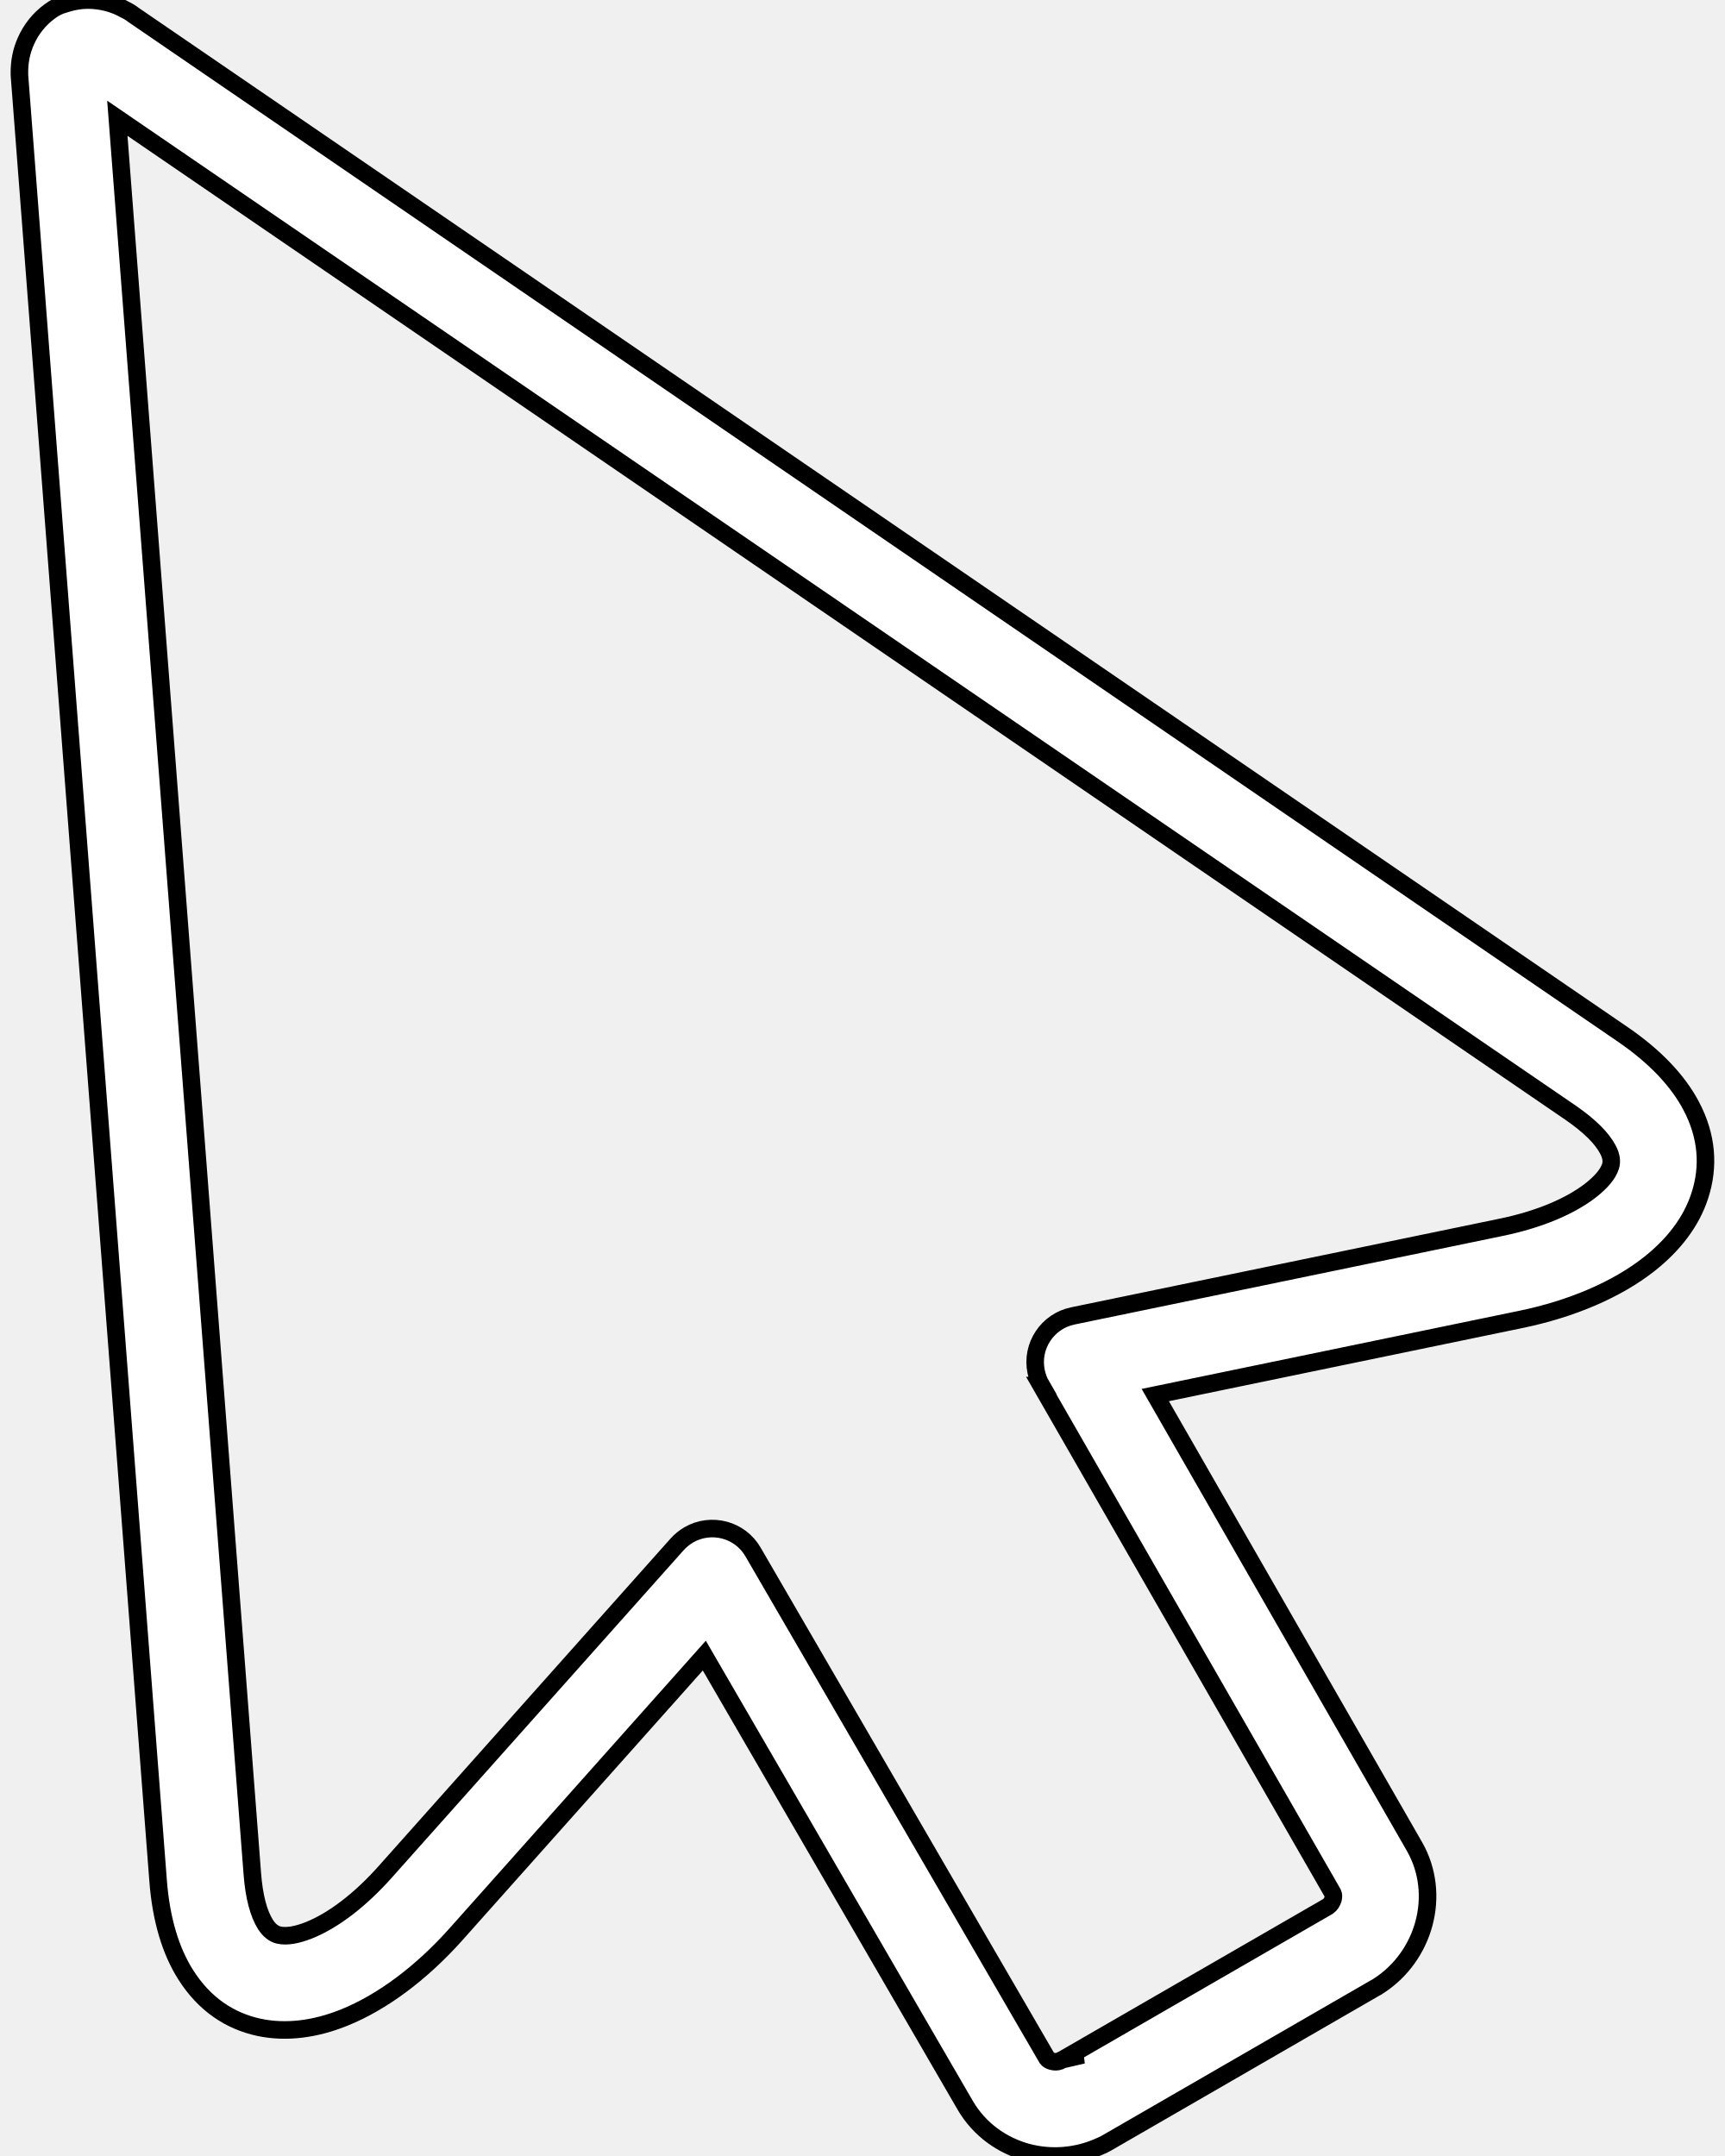
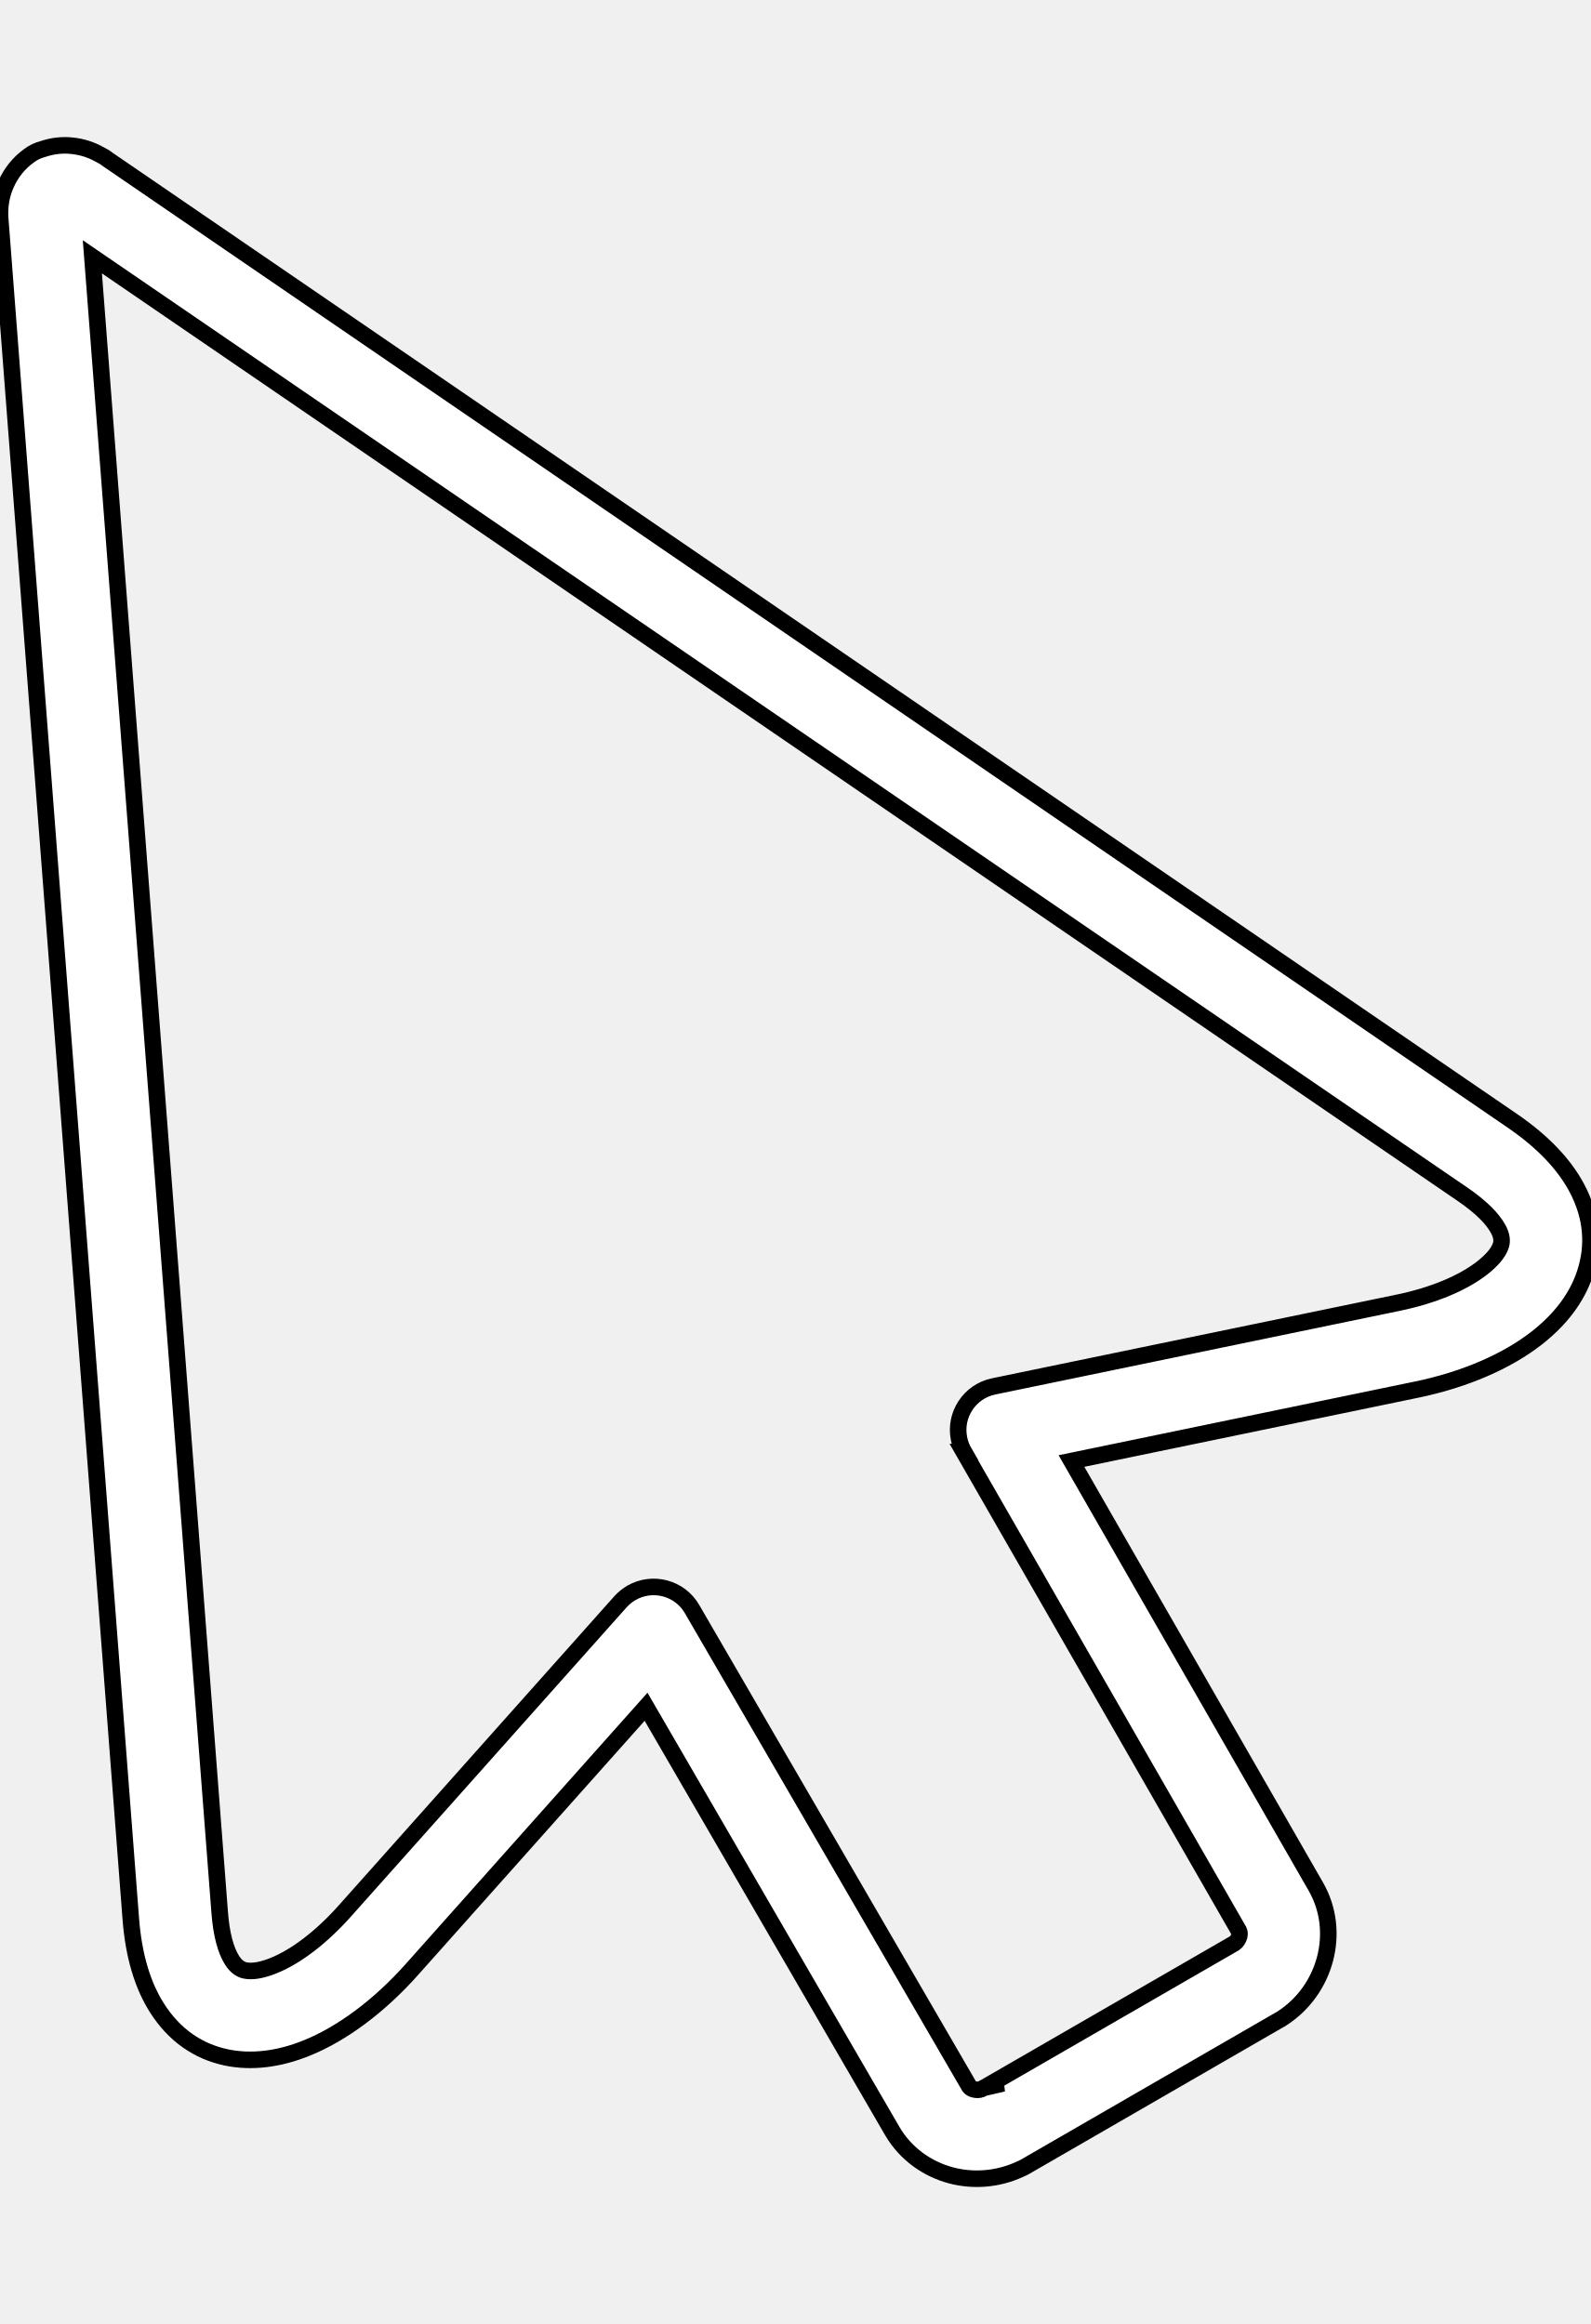
- <svg xmlns="http://www.w3.org/2000/svg" version="1.1" id="Layer_1" x="0px" y="0px" viewBox="0 0 96.09 122.88" width="16" height="20" style="enable-background:new 0 0 96.09 122.88" xml:space="preserve">
+ <svg xmlns="http://www.w3.org/2000/svg" version="1.1" id="Layer_1" x="0px" y="0px" viewBox="0 0 96.09 122.88" width="13" height="19" style="enable-background:new 0 0 96.09 122.88" xml:space="preserve">
  <g>
    <path fill="#ffffff" stroke="#000000" stroke-width="1" d="M61.61,122.31c-1.34,0.62-2.82,0.72-4.15,0.37c-1.46-0.39-2.75-1.31-3.55-2.67L39.03,94.36l-14.15,15.88       c-1.97,2.21-4.21,3.88-6.37,4.75c-1.66,0.67-3.31,0.88-4.84,0.56c-1.69-0.36-3.14-1.33-4.2-3.01c-0.84-1.33-1.4-3.11-1.57-5.39       L0.01,4.41C0,4.33,0,4.25,0,4.18c-0.01-0.64,0.11-1.27,0.37-1.84c0.29-0.66,0.76-1.26,1.37-1.7C2,0.44,2.28,0.31,2.58,0.23       c0.59-0.2,1.2-0.27,1.79-0.2C4.94,0.09,5.5,0.26,6.01,0.55C6.18,0.63,6.35,0.73,6.5,0.85l84.88,58.11c1.88,1.29,3.14,2.66,3.88,4.05       c0.93,1.75,1.04,3.49,0.5,5.14c-0.48,1.49-1.5,2.81-2.9,3.91c-1.82,1.43-4.39,2.54-7.3,3.14c-0.03,0.01-0.07,0.01-0.1,0.02       l-20.73,4.29l14.77,25.73c0.78,1.36,0.93,2.94,0.54,4.39c-0.38,1.41-1.27,2.71-2.59,3.56c-0.05,0.04-0.11,0.07-0.17,0.1       l-15.34,8.86C61.84,122.21,61.73,122.26,61.61,122.31L61.61,122.31z M58.84,117.48c0.15,0.04,0.3,0.04,0.44-0.01       c0.05-0.03,0.1-0.06,0.16-0.08l15.14-8.74c0.14-0.1,0.23-0.25,0.28-0.41c0.03-0.13,0.03-0.25-0.01-0.33L58.23,78.97l0.01,0       c-0.14-0.24-0.24-0.51-0.3-0.8c-0.3-1.45,0.64-2.87,2.09-3.17l24.36-5.04c0.03-0.01,0.06-0.02,0.1-0.02c2.1-0.44,3.88-1.18,5.07-2.11       c0.58-0.46,0.97-0.91,1.11-1.35c0.09-0.27,0.05-0.6-0.15-0.97c-0.34-0.64-1.03-1.34-2.15-2.11L5.58,6.74l7.69,100.02       c0.1,1.36,0.37,2.32,0.75,2.92c0.22,0.35,0.49,0.55,0.77,0.61c0.45,0.1,1.04-0.01,1.72-0.28c1.39-0.56,2.92-1.73,4.35-3.34       l16.62-18.65l0,0c0.19-0.21,0.41-0.39,0.66-0.54c1.28-0.74,2.93-0.31,3.67,0.98l16.75,28.85C58.62,117.39,58.71,117.45,58.84,117.48       L58.84,117.48z M59.43,117.39c0.35-0.17,0.75-0.27,1.17-0.27L59.43,117.39L59.43,117.39z" />
  </g>
</svg>
